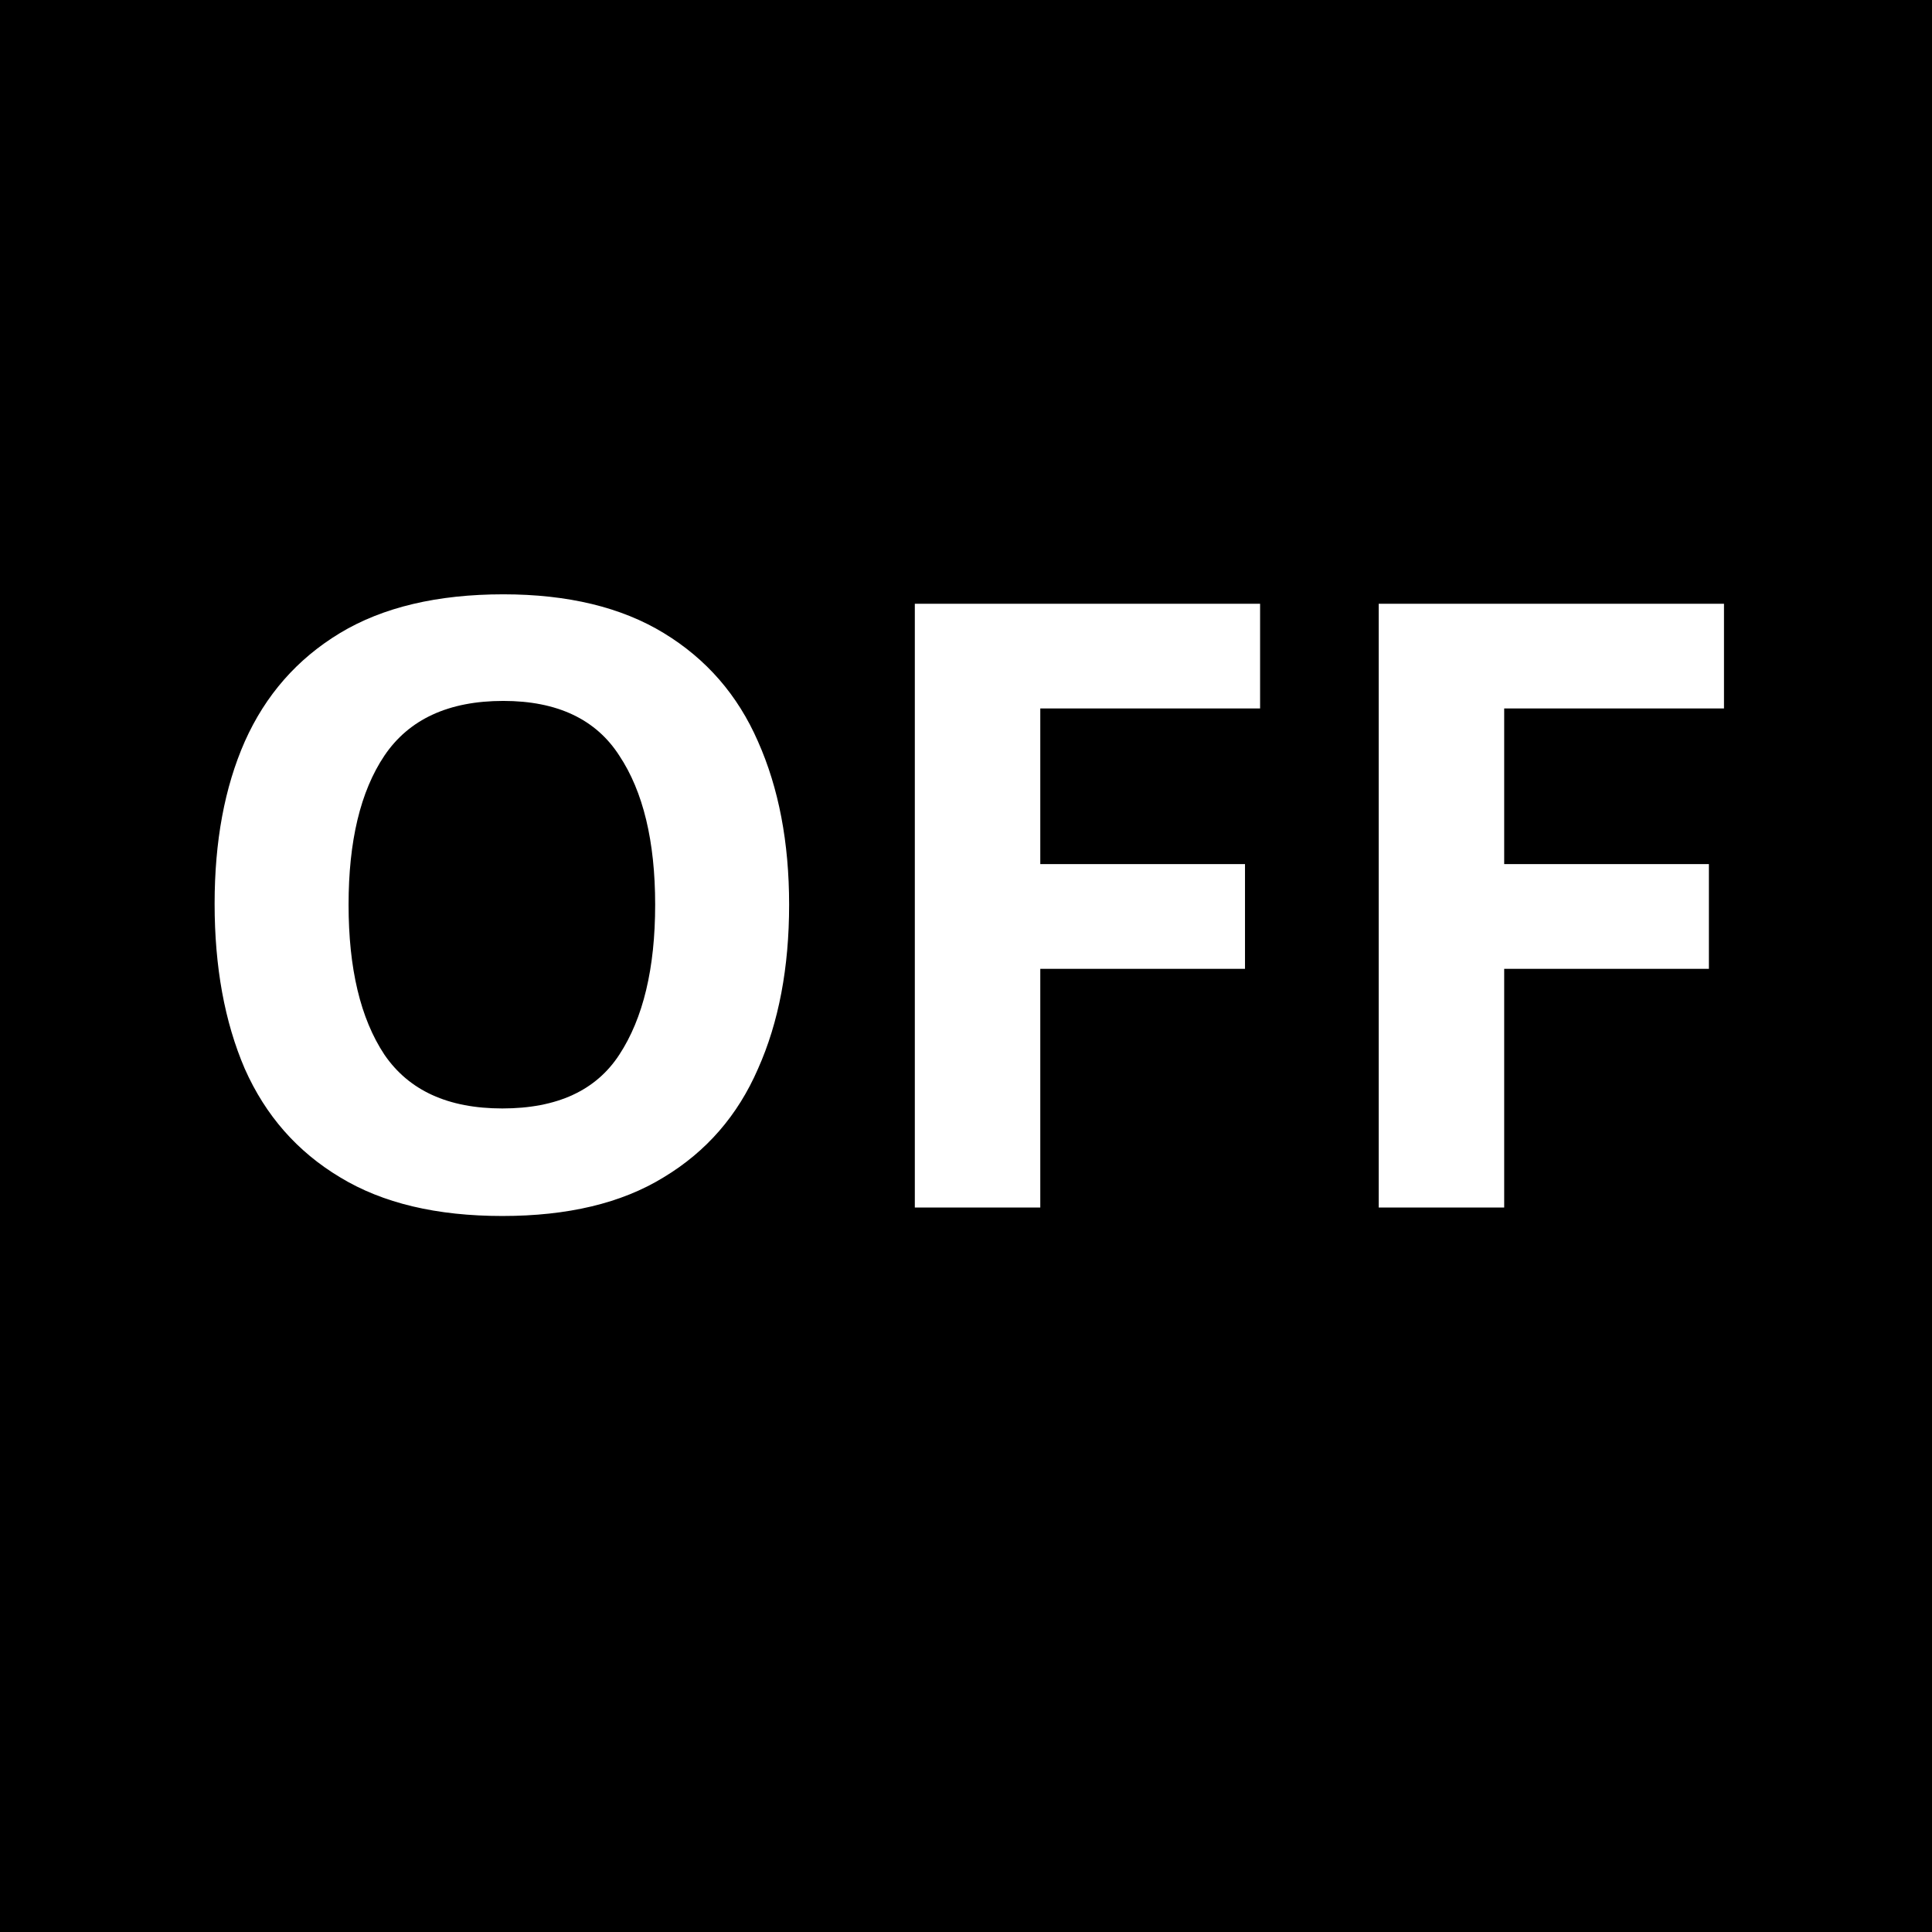
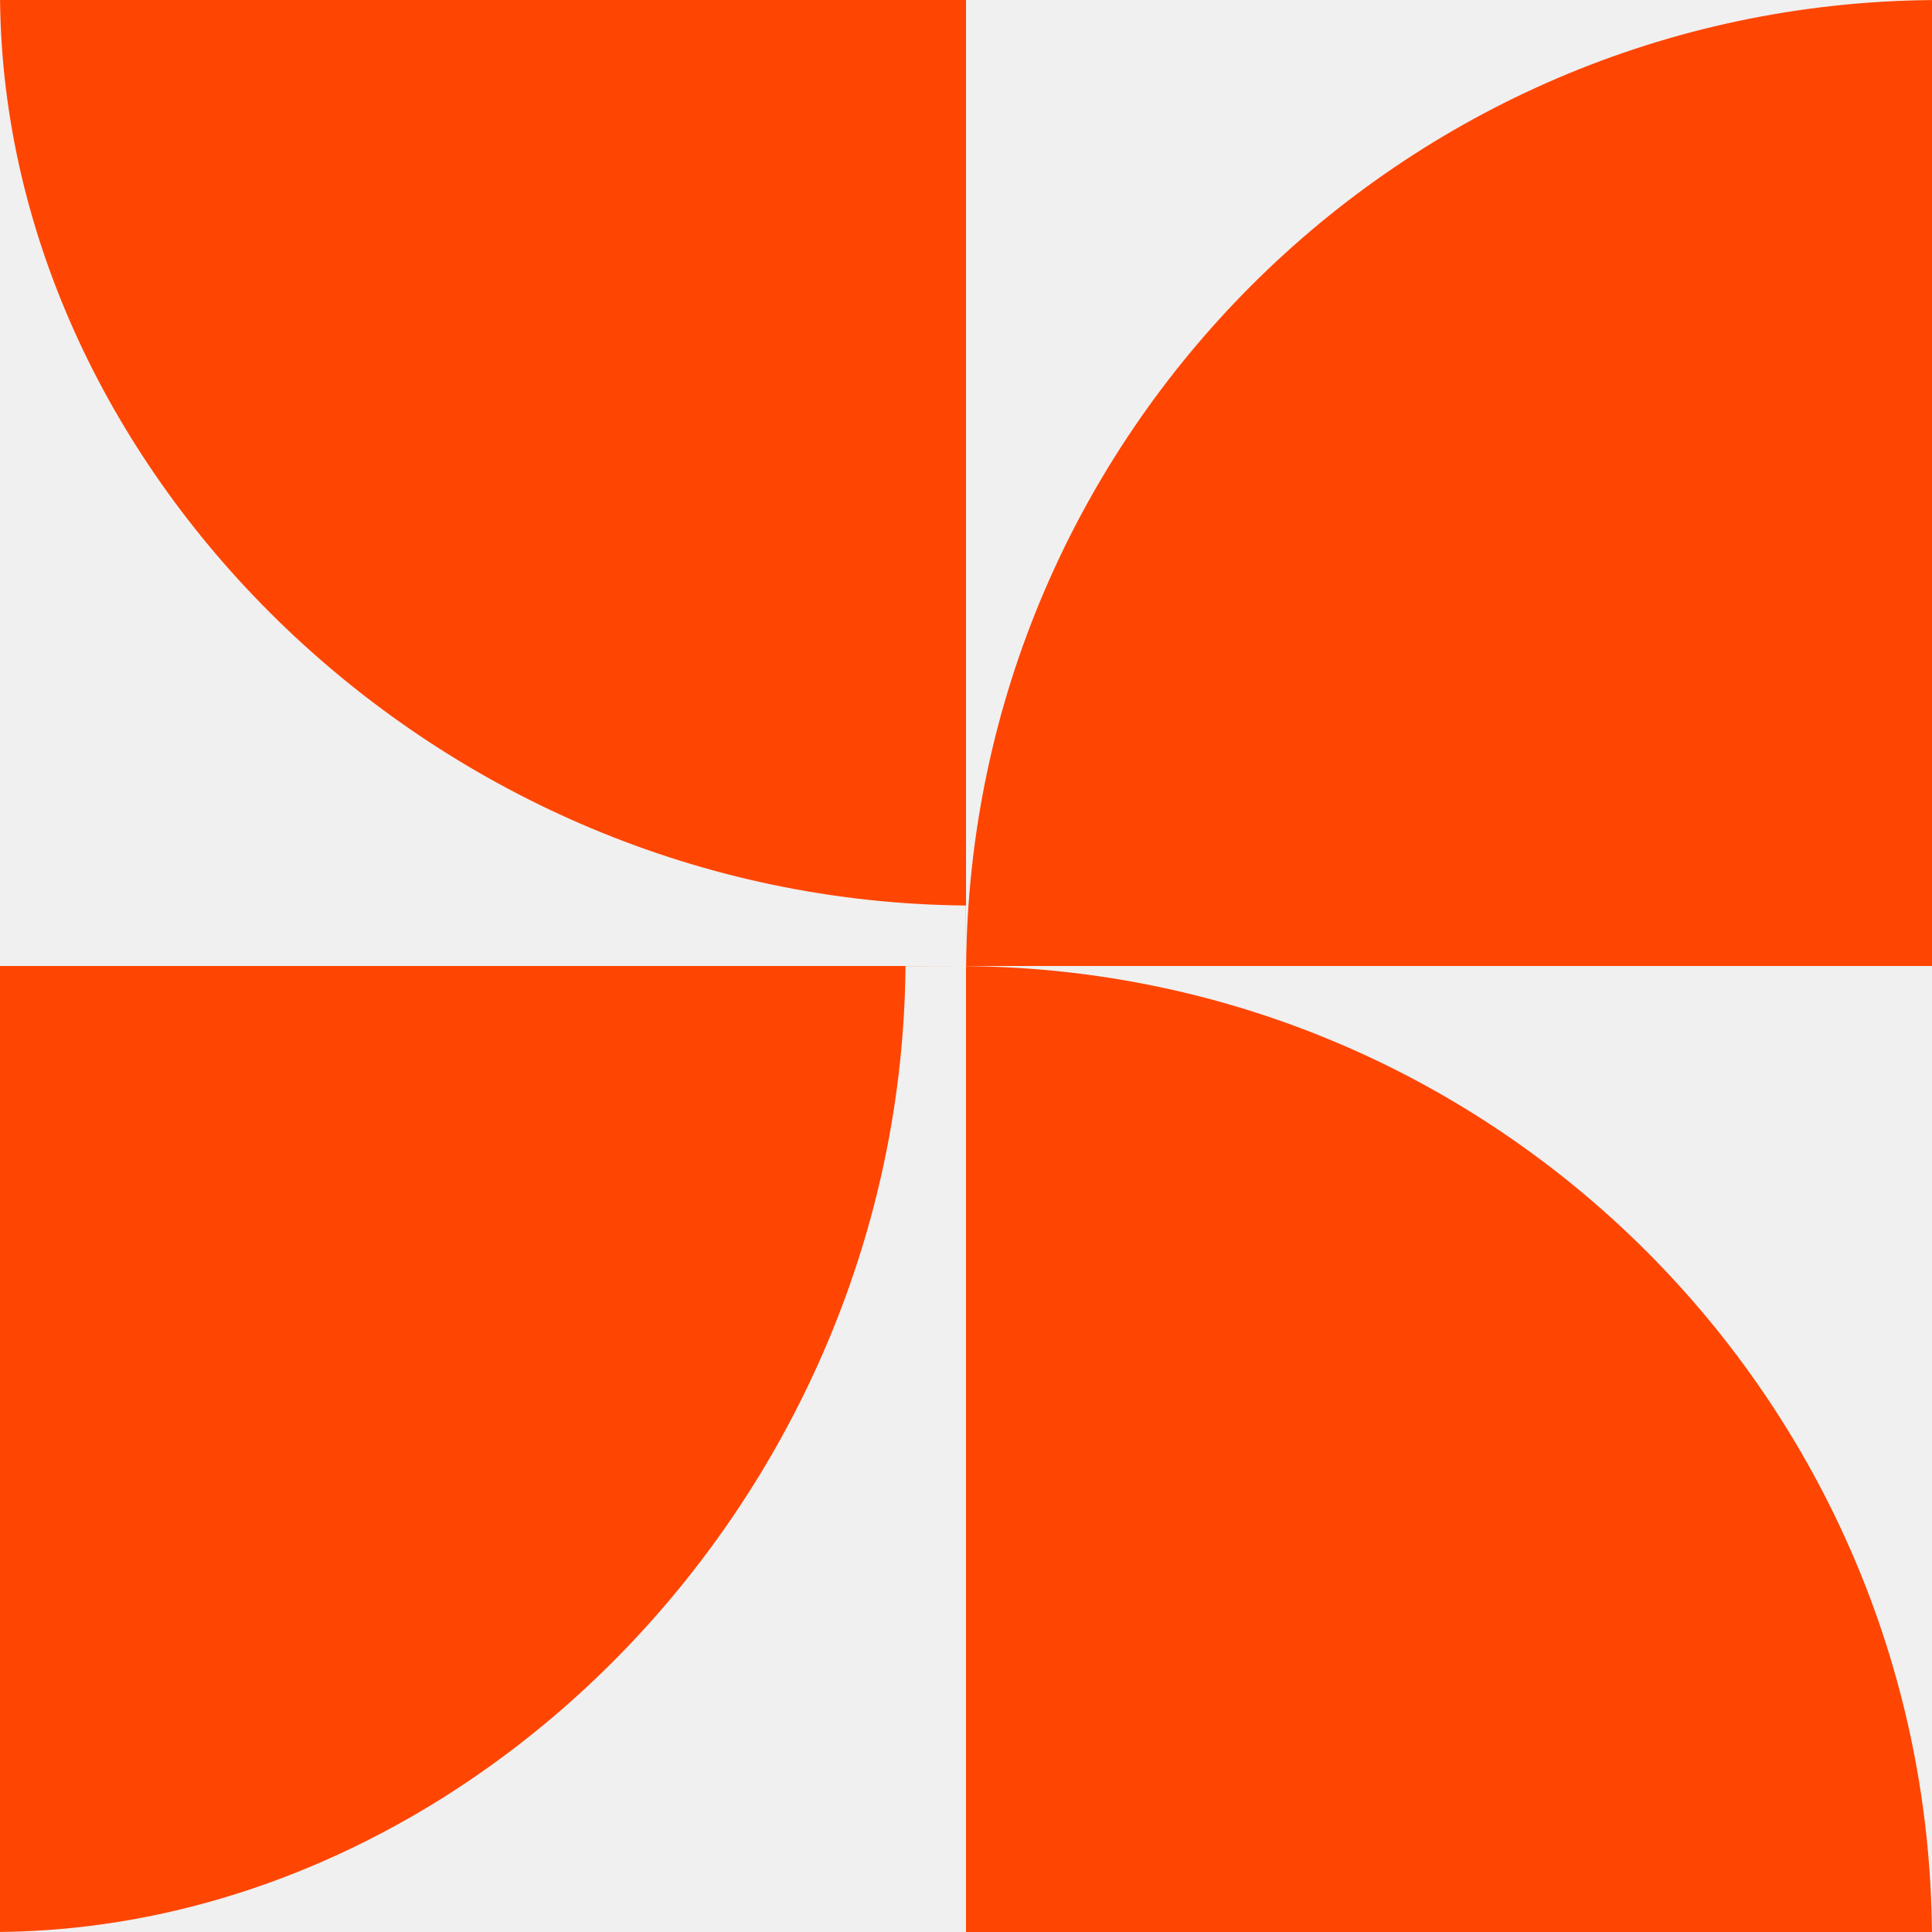
<svg xmlns="http://www.w3.org/2000/svg" width="32" height="32" viewBox="0 0 32 32" fill="none">
-   <rect width="32" height="32" fill="#000000" />
-   <text x="16" y="20" font-family="Arial Black, sans-serif" font-size="14" fill="white" text-anchor="middle" font-weight="900">OFF</text>
+   <path d="M16 16H32V0L31.998 0.001C23.197 0.077 16.077 7.197 16.002 15.998L16 16Z" fill="#FF4502" />
+   <path d="M16 16V32H32L31.999 31.998C31.923 23.197 24.803 16.077 16.002 16.002L16 16Z" fill="#FF4502" />
+   <path d="M16 16H0V32L0.002 31.999C7.803 31.923 14.923 24.803 14.998 16.002L16 16Z" fill="#FF4502" />
+   <path d="M0.001 0.002C0.077 7.803 7.197 14.923 15.998 14.998L16 16V0L0 0L0.001 0.002Z" fill="#FF4502" />
</svg>
